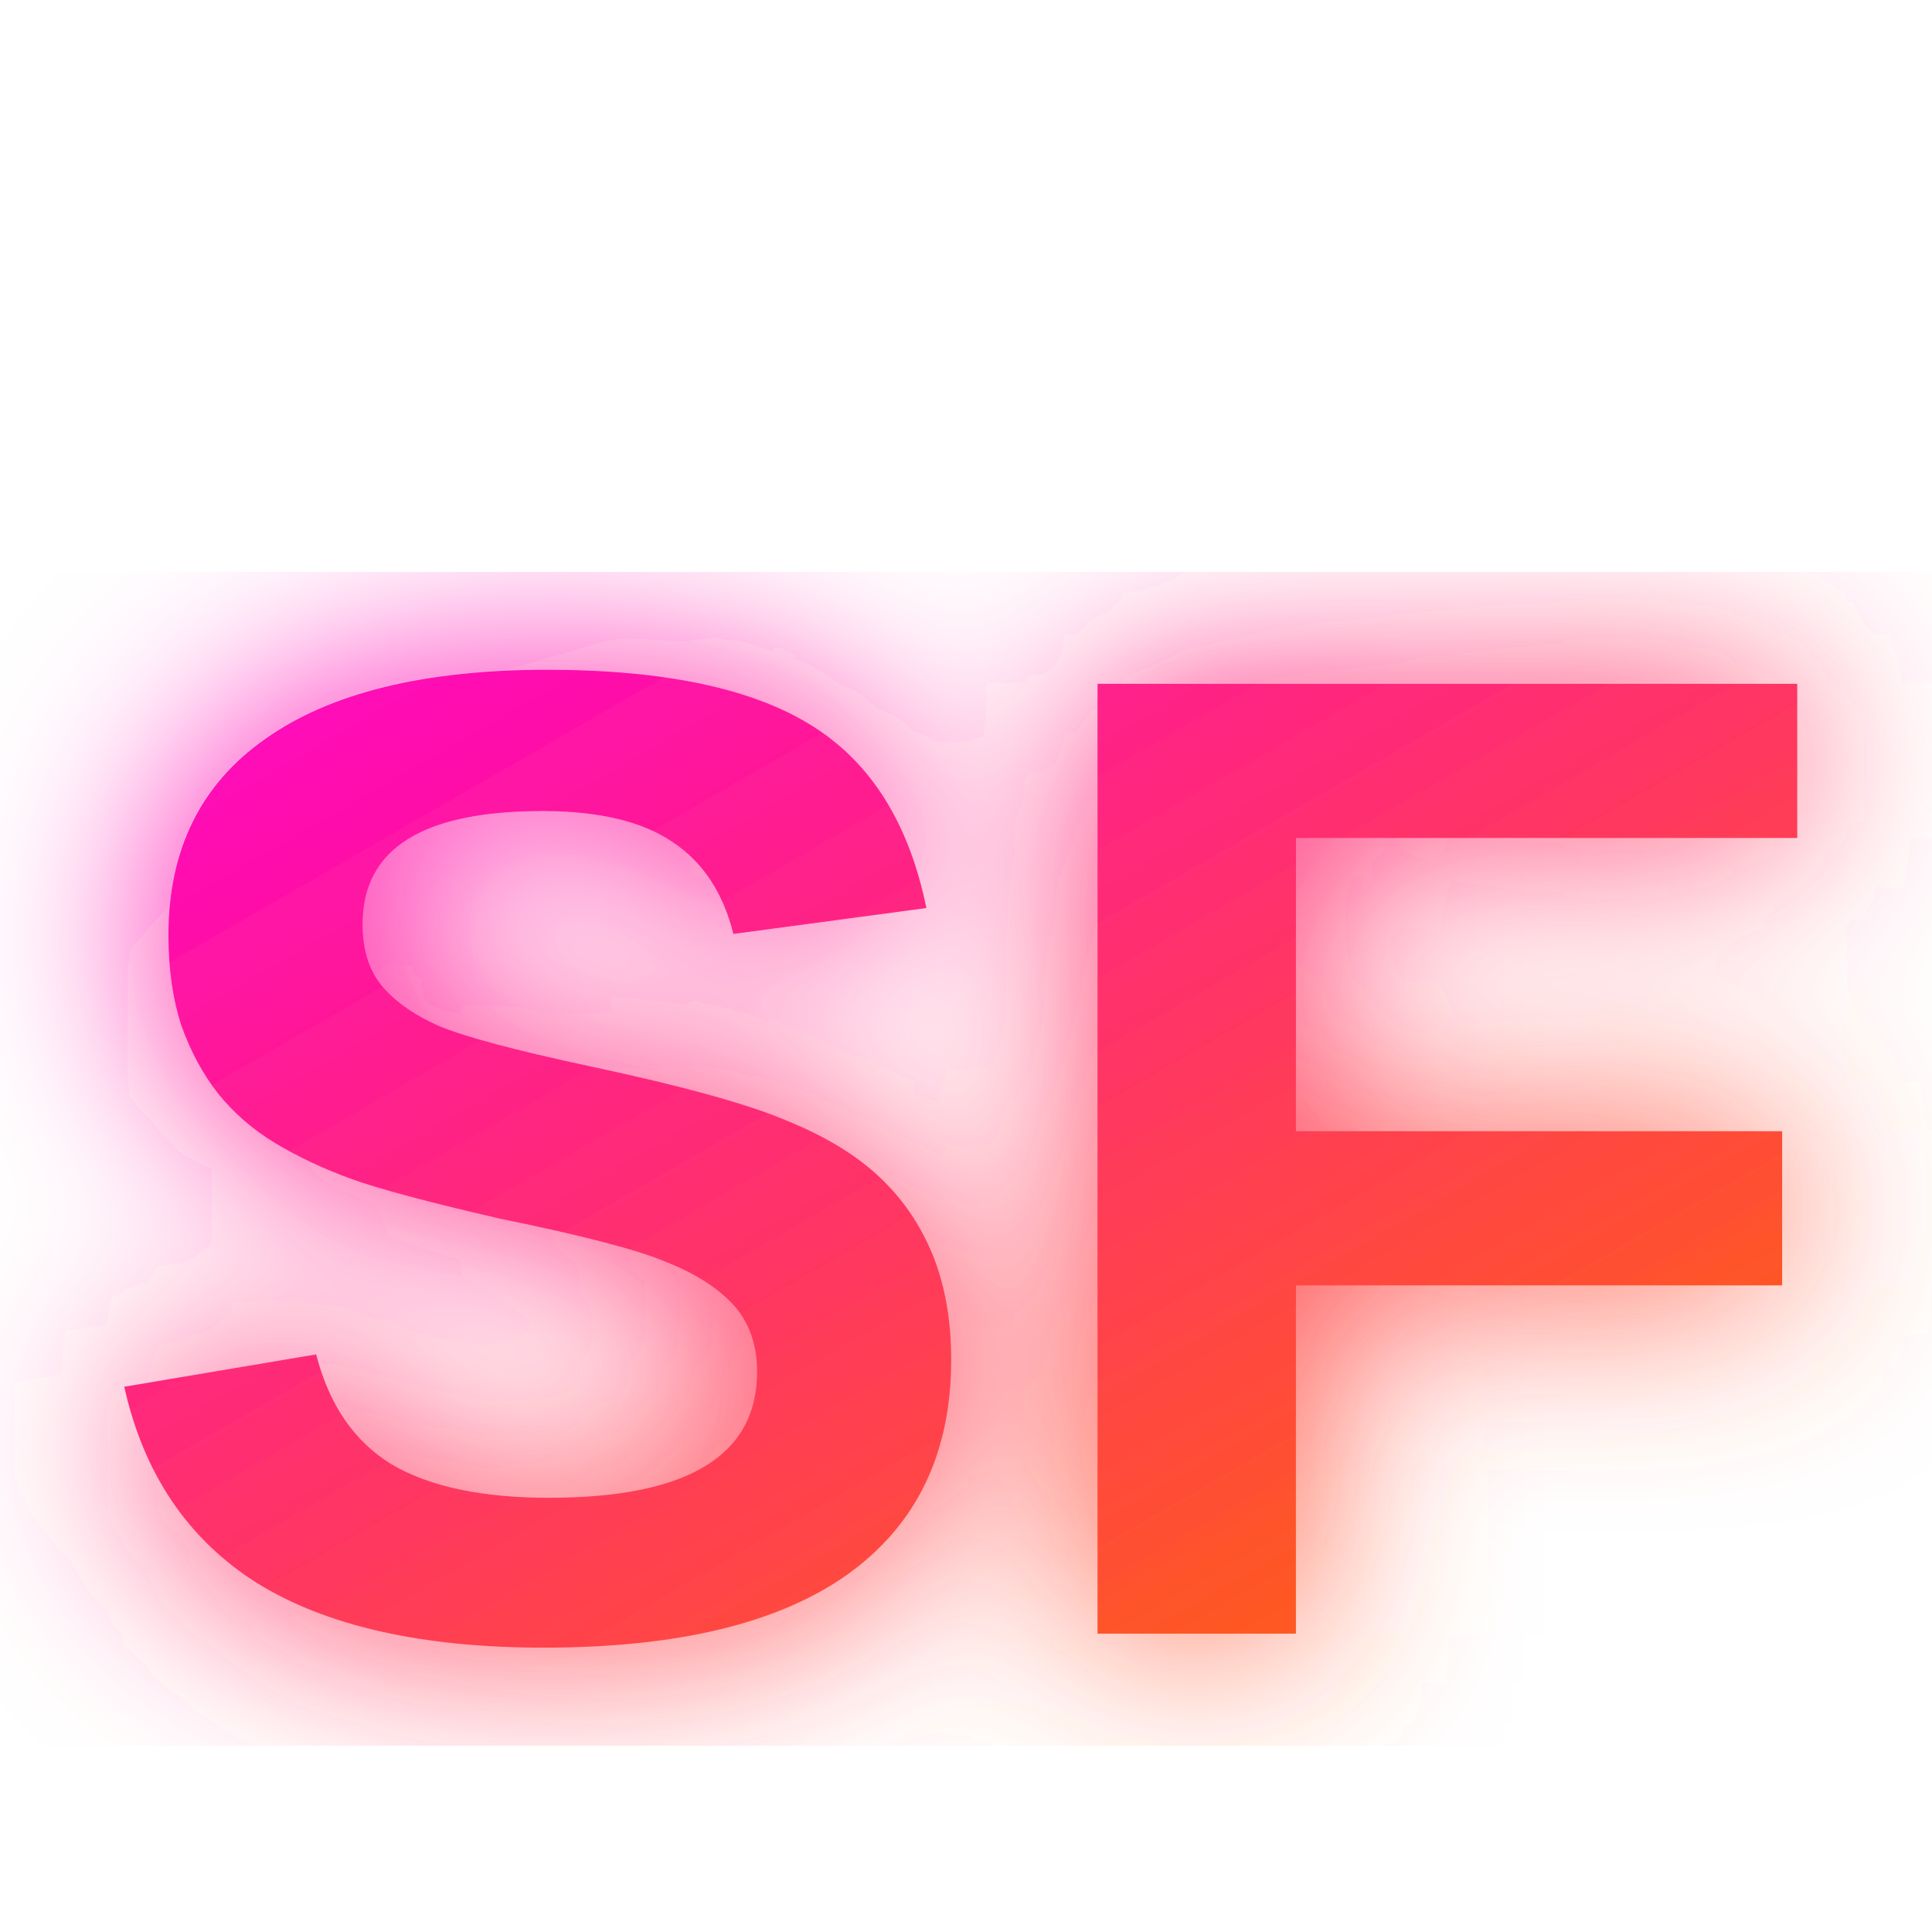
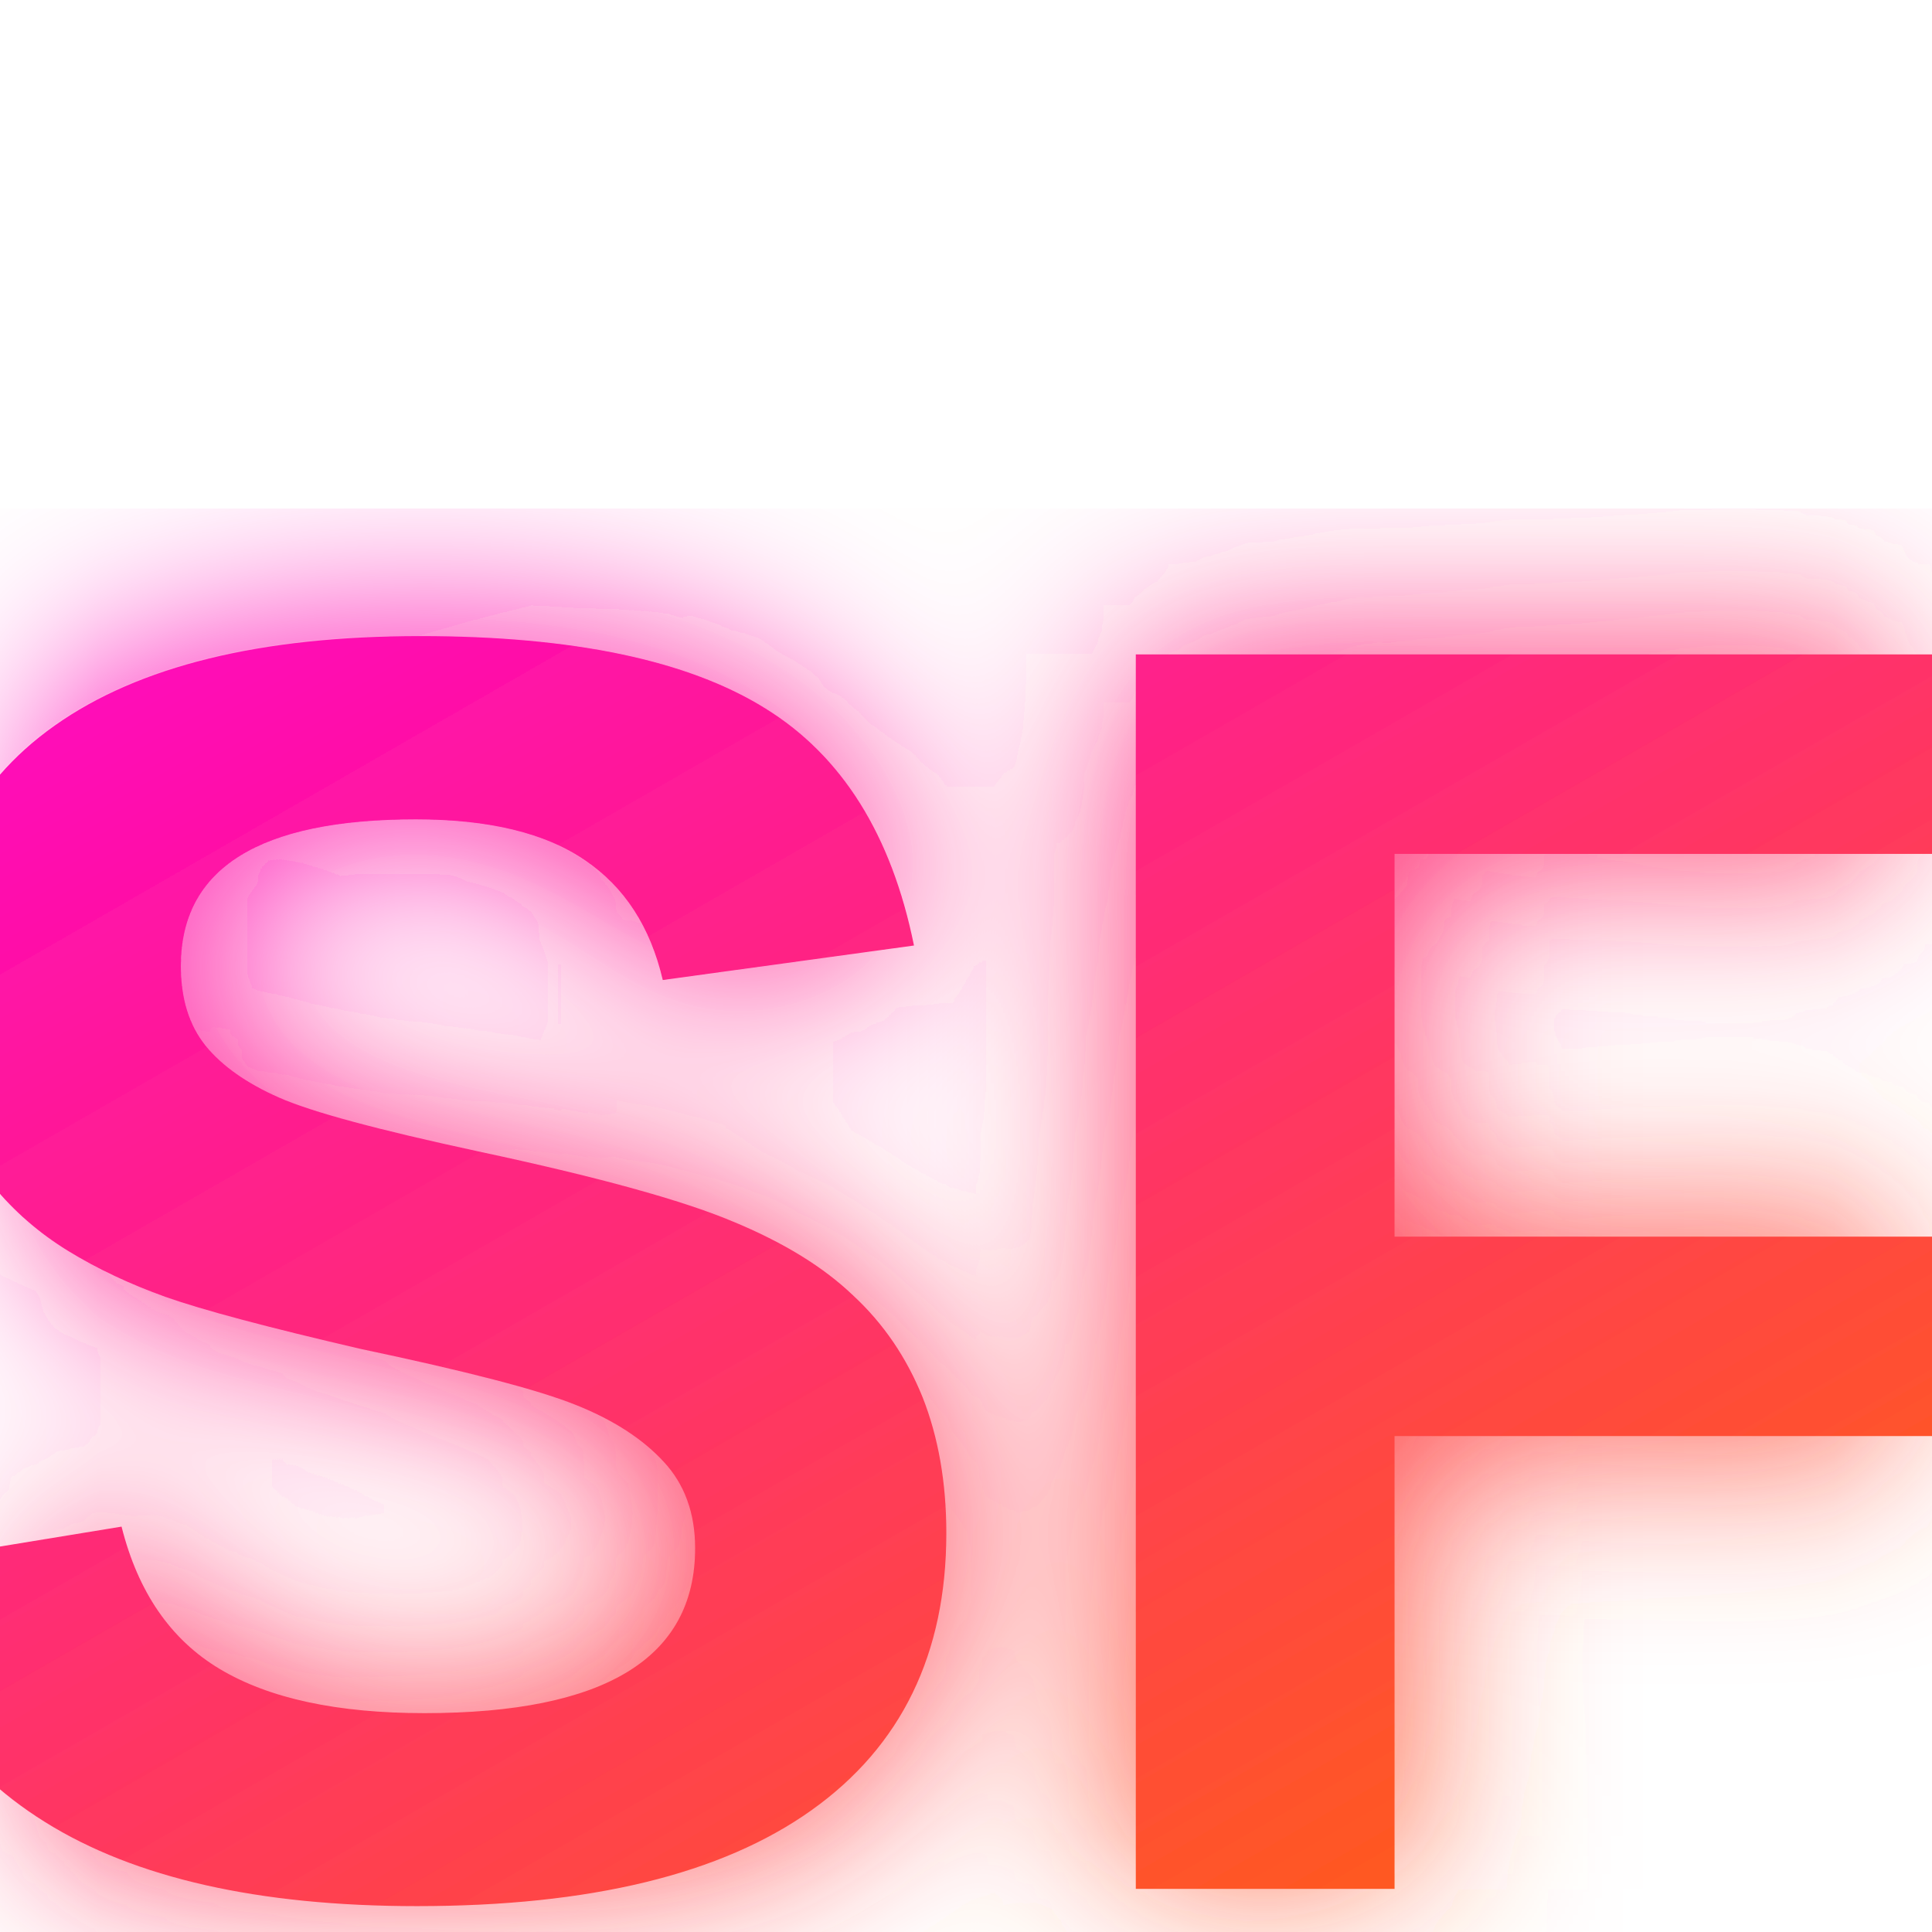
<svg xmlns="http://www.w3.org/2000/svg" width="28" height="28" viewBox="0 0 28 28">
  <defs>
    <linearGradient id="grad" x1="0" y1="0" x2="1" y2="1">
      <stop offset="0%" stop-color="#ff00c8" />
      <stop offset="100%" stop-color="#ff6a00" />
    </linearGradient>
    <filter id="glow">
      <feGaussianBlur stdDeviation="1.5" result="blur" />
      <feMerge>
        <feMergeNode in="blur" />
        <feMergeNode in="SourceGraphic" />
      </feMerge>
    </filter>
  </defs>
-   <text x="14" y="18" text-anchor="middle" dominant-baseline="middle" font-family="Arial, Helvetica, sans-serif" font-size="20" font-weight="900" fill="url(#grad)" filter="url(#glow)">
+   <text x="14" y="20" text-anchor="middle" dominant-baseline="middle" font-family="Arial, Helvetica, sans-serif" font-size="26" font-weight="900" fill="url(#grad)" filter="url(#glow)">
    SF
  </text>
</svg>
